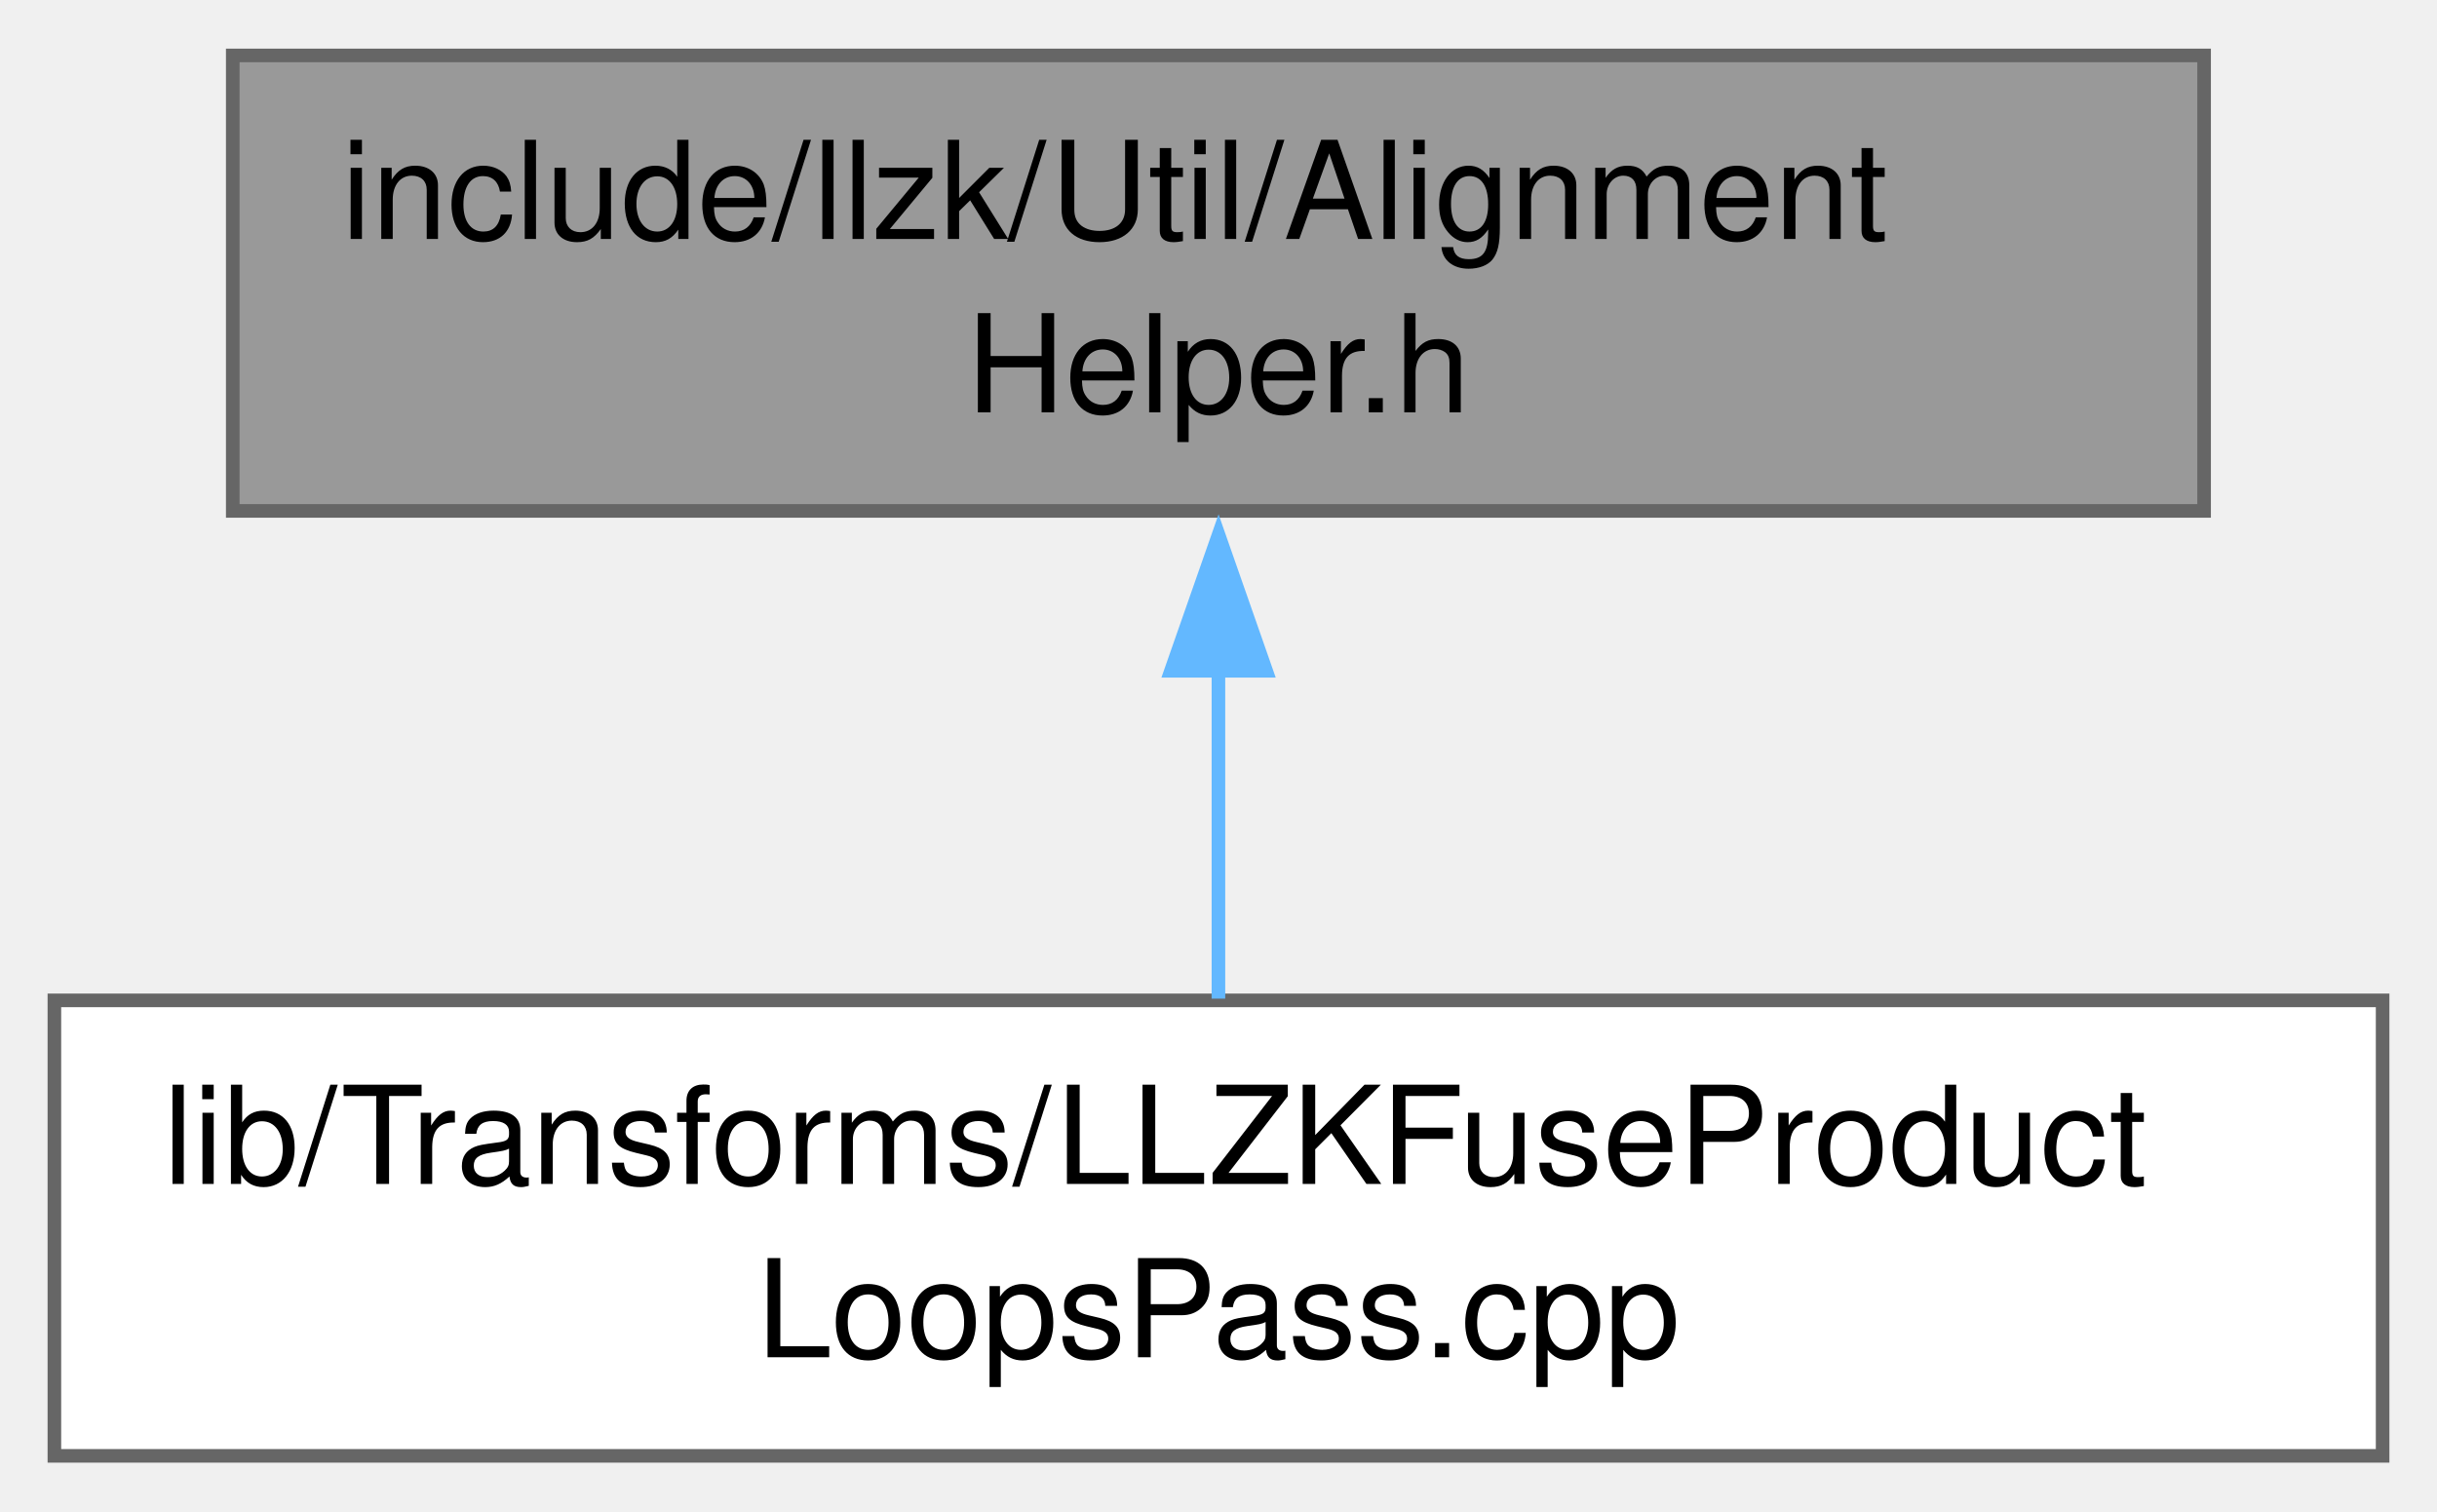
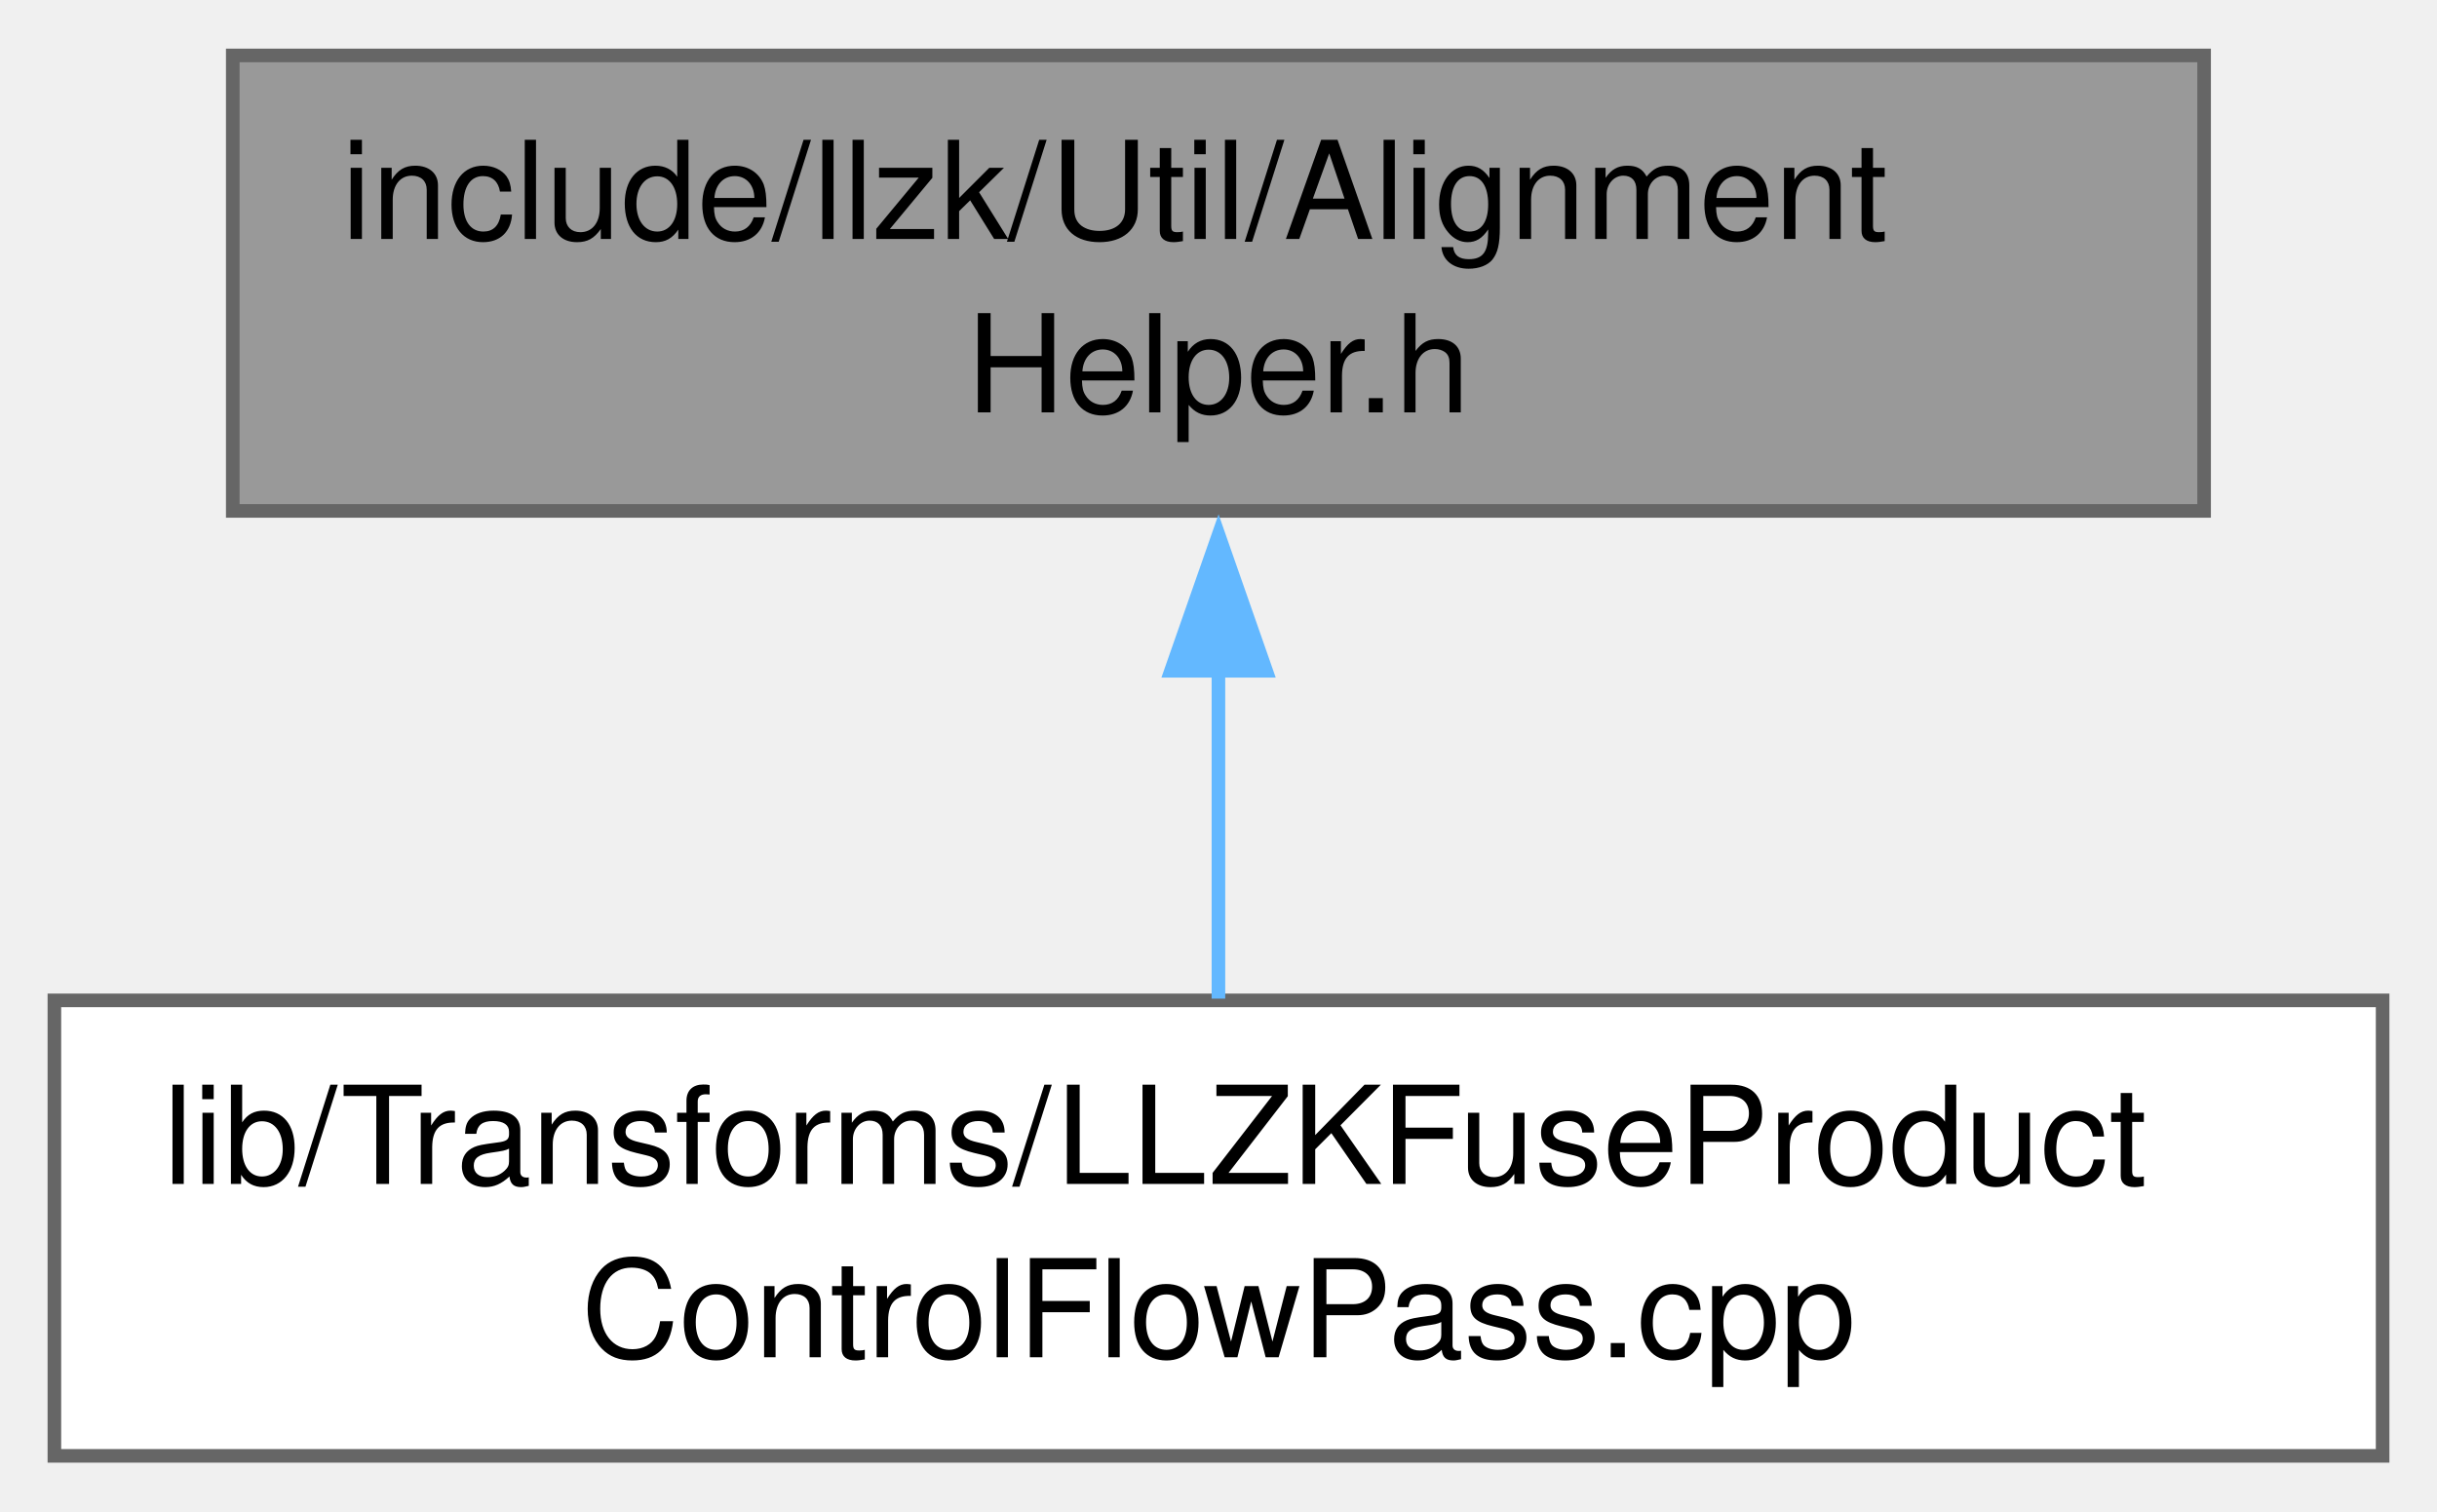
<svg xmlns="http://www.w3.org/2000/svg" xmlns:xlink="http://www.w3.org/1999/xlink" width="179pt" height="111pt" viewBox="0.00 0.00 179.25 111.00">
  <g id="graph0" class="graph" transform="scale(1 1) rotate(0) translate(4 107)">
    <g id="Node000001" class="node">
      <g id="a_Node000001">
        <a xlink:title=" ">
          <polygon fill="#999999" stroke="#666666" points="158.12,-103 13.12,-103 13.12,-69.5 158.12,-69.5 158.12,-103" />
          <text text-anchor="start" x="21.12" y="-89.5" font-family="Helvetica,sans-Serif" font-size="10.00">include/llzk/Util/Alignment</text>
          <text text-anchor="middle" x="85.62" y="-76.75" font-family="Helvetica,sans-Serif" font-size="10.00">Helper.h</text>
        </a>
      </g>
    </g>
    <g id="Node000002" class="node">
      <g id="a_Node000002">
-         <a xlink:href="LLZKFuseProductLoopsPass_8cpp.html" target="_top" xlink:title="This file implements the -llzk-fuse-product-loops pass.">
+         <a xlink:href="LLZKFuseProductControlFlowPass_8cpp.html" target="_top" xlink:title="This file implements the -llzk-fuse-product-control-flow pass.">
          <polygon fill="white" stroke="#666666" points="171.25,-33.5 0,-33.5 0,0 171.25,0 171.25,-33.5" />
          <text text-anchor="start" x="8" y="-20" font-family="Helvetica,sans-Serif" font-size="10.00">lib/Transforms/LLZKFuseProduct</text>
-           <text text-anchor="middle" x="85.62" y="-7.25" font-family="Helvetica,sans-Serif" font-size="10.00">LoopsPass.cpp</text>
+           <text text-anchor="middle" x="85.62" y="-7.25" font-family="Helvetica,sans-Serif" font-size="10.00">ControlFlowPass.cpp</text>
        </a>
      </g>
    </g>
    <g id="edge1_Node000001_Node000002" class="edge">
      <g id="a_edge1_Node000001_Node000002">
        <a xlink:title=" ">
          <path fill="none" stroke="#63b8ff" d="M85.62,-57.81C85.62,-49.59 85.62,-40.84 85.62,-33.63" />
          <polygon fill="#63b8ff" stroke="#63b8ff" points="82.13,-57.74 85.63,-67.74 89.13,-57.74 82.13,-57.74" />
        </a>
      </g>
    </g>
  </g>
</svg>
